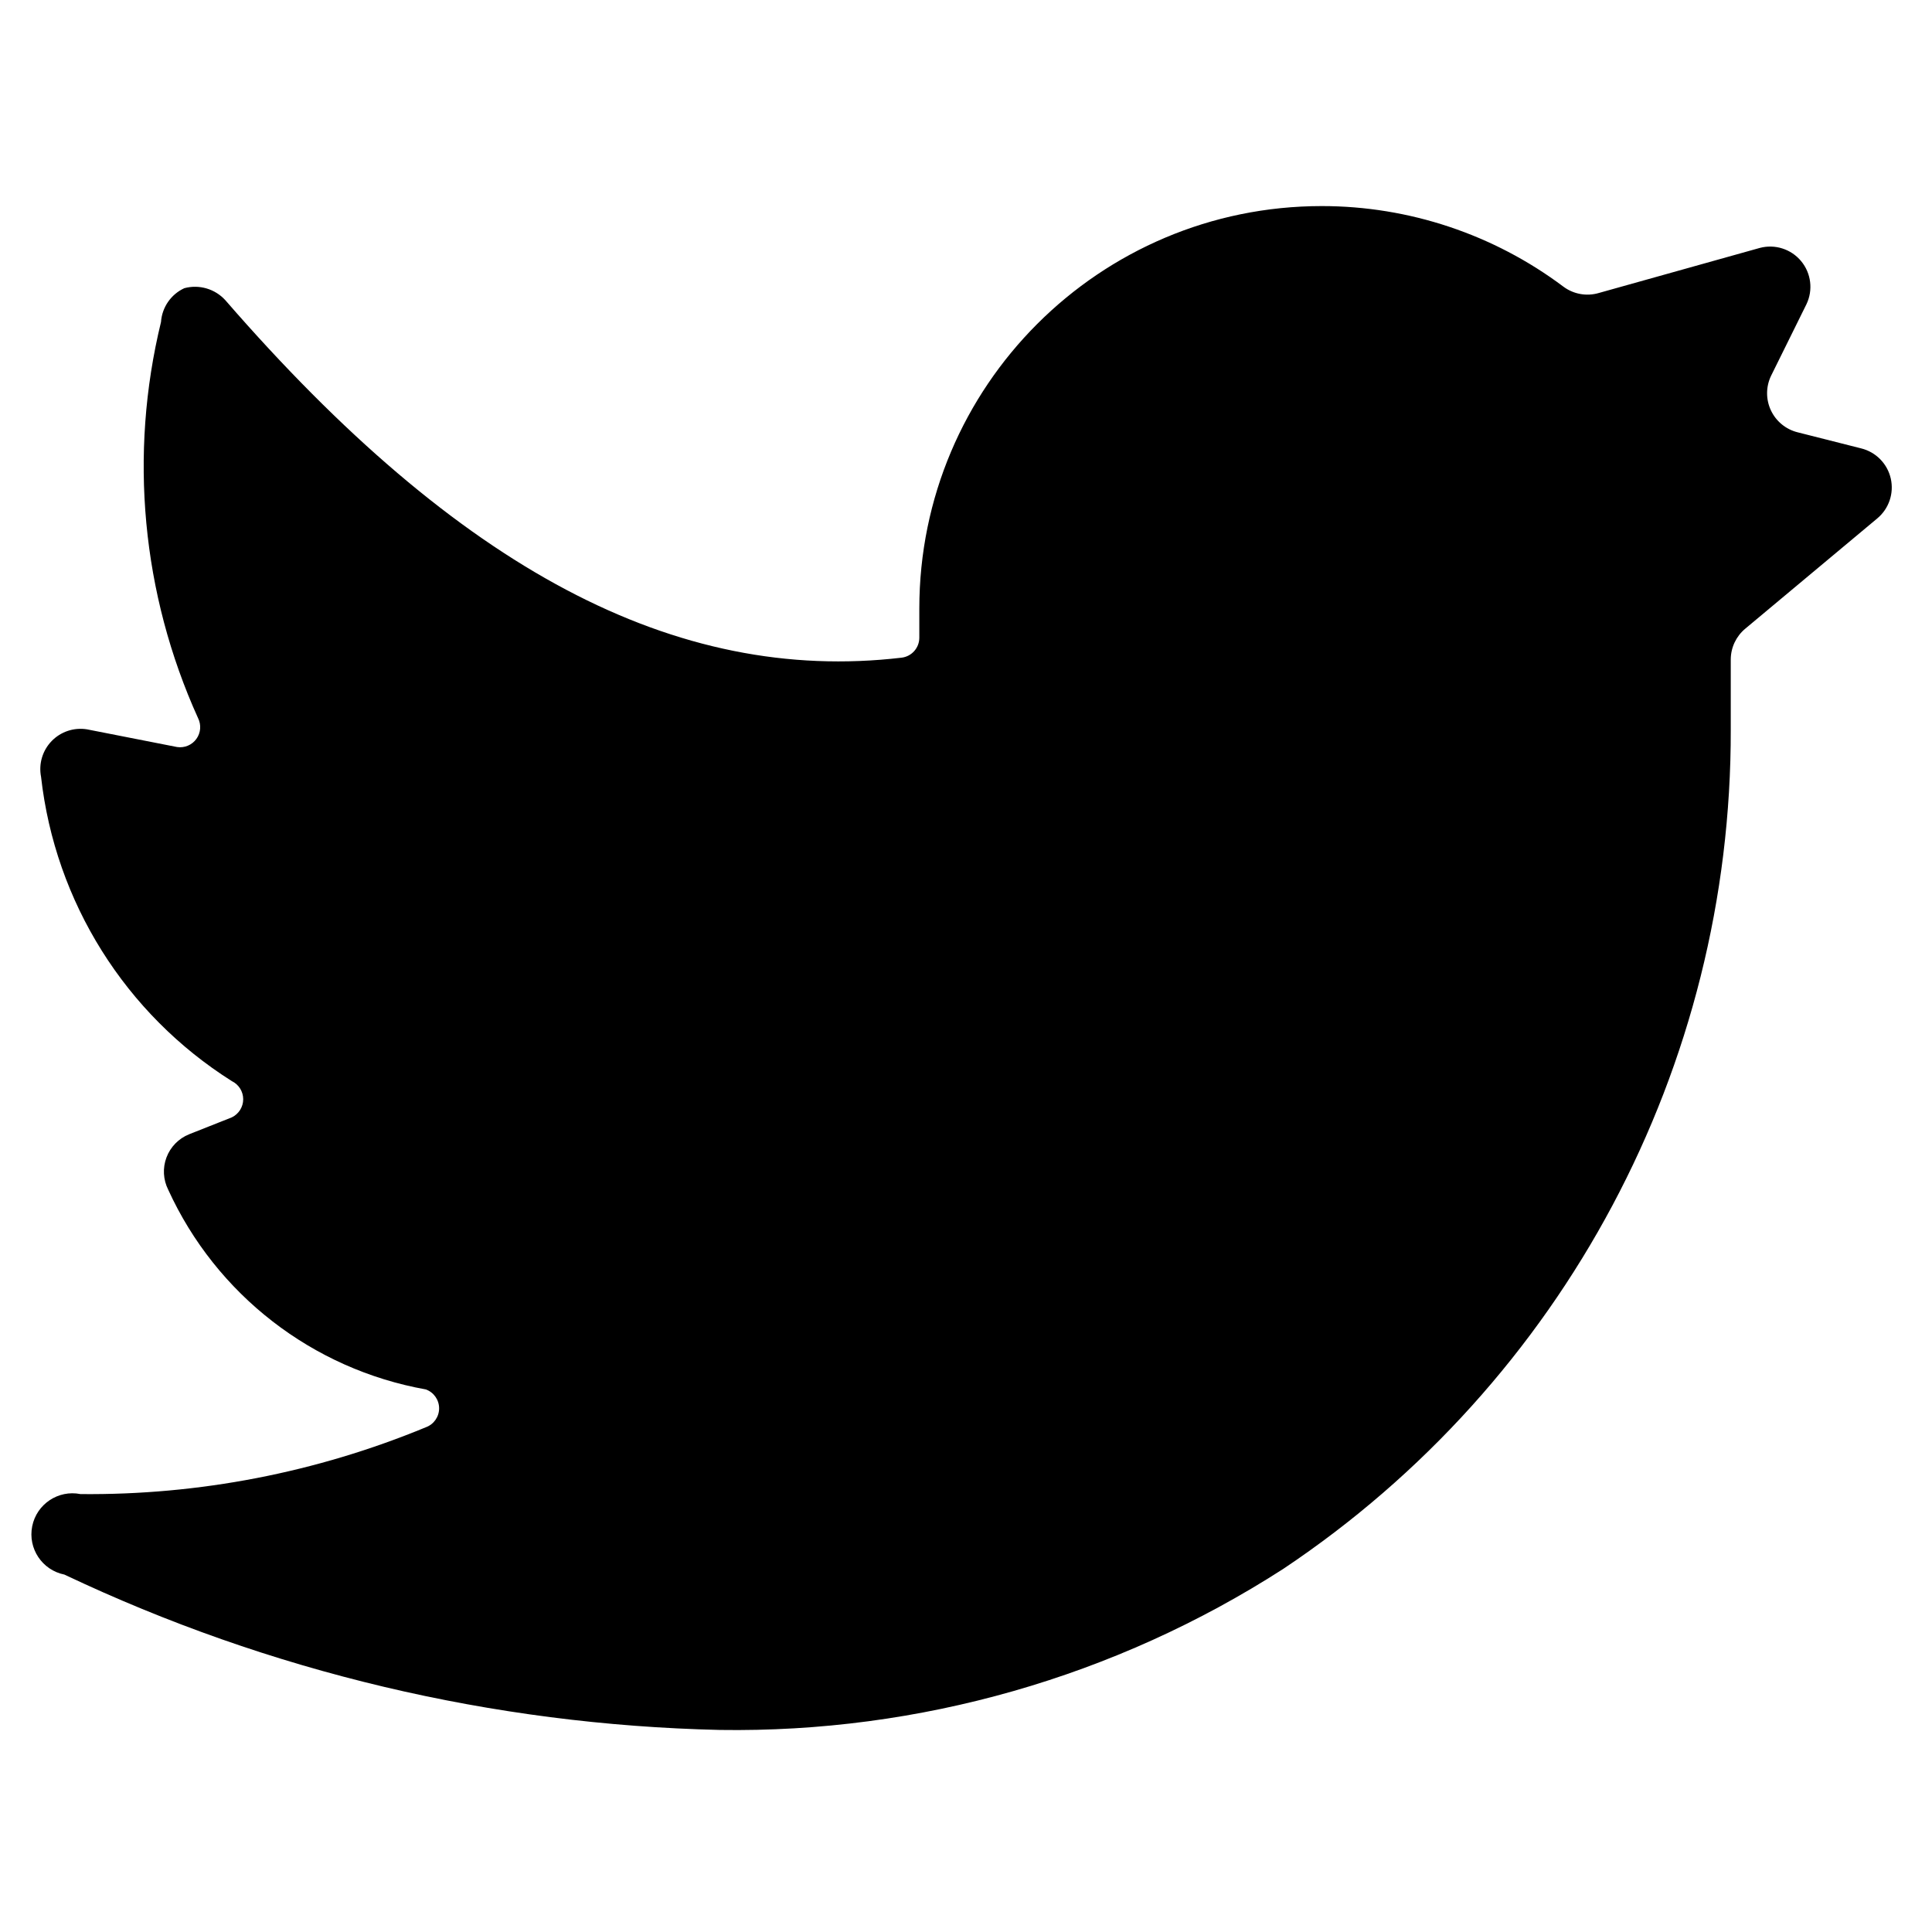
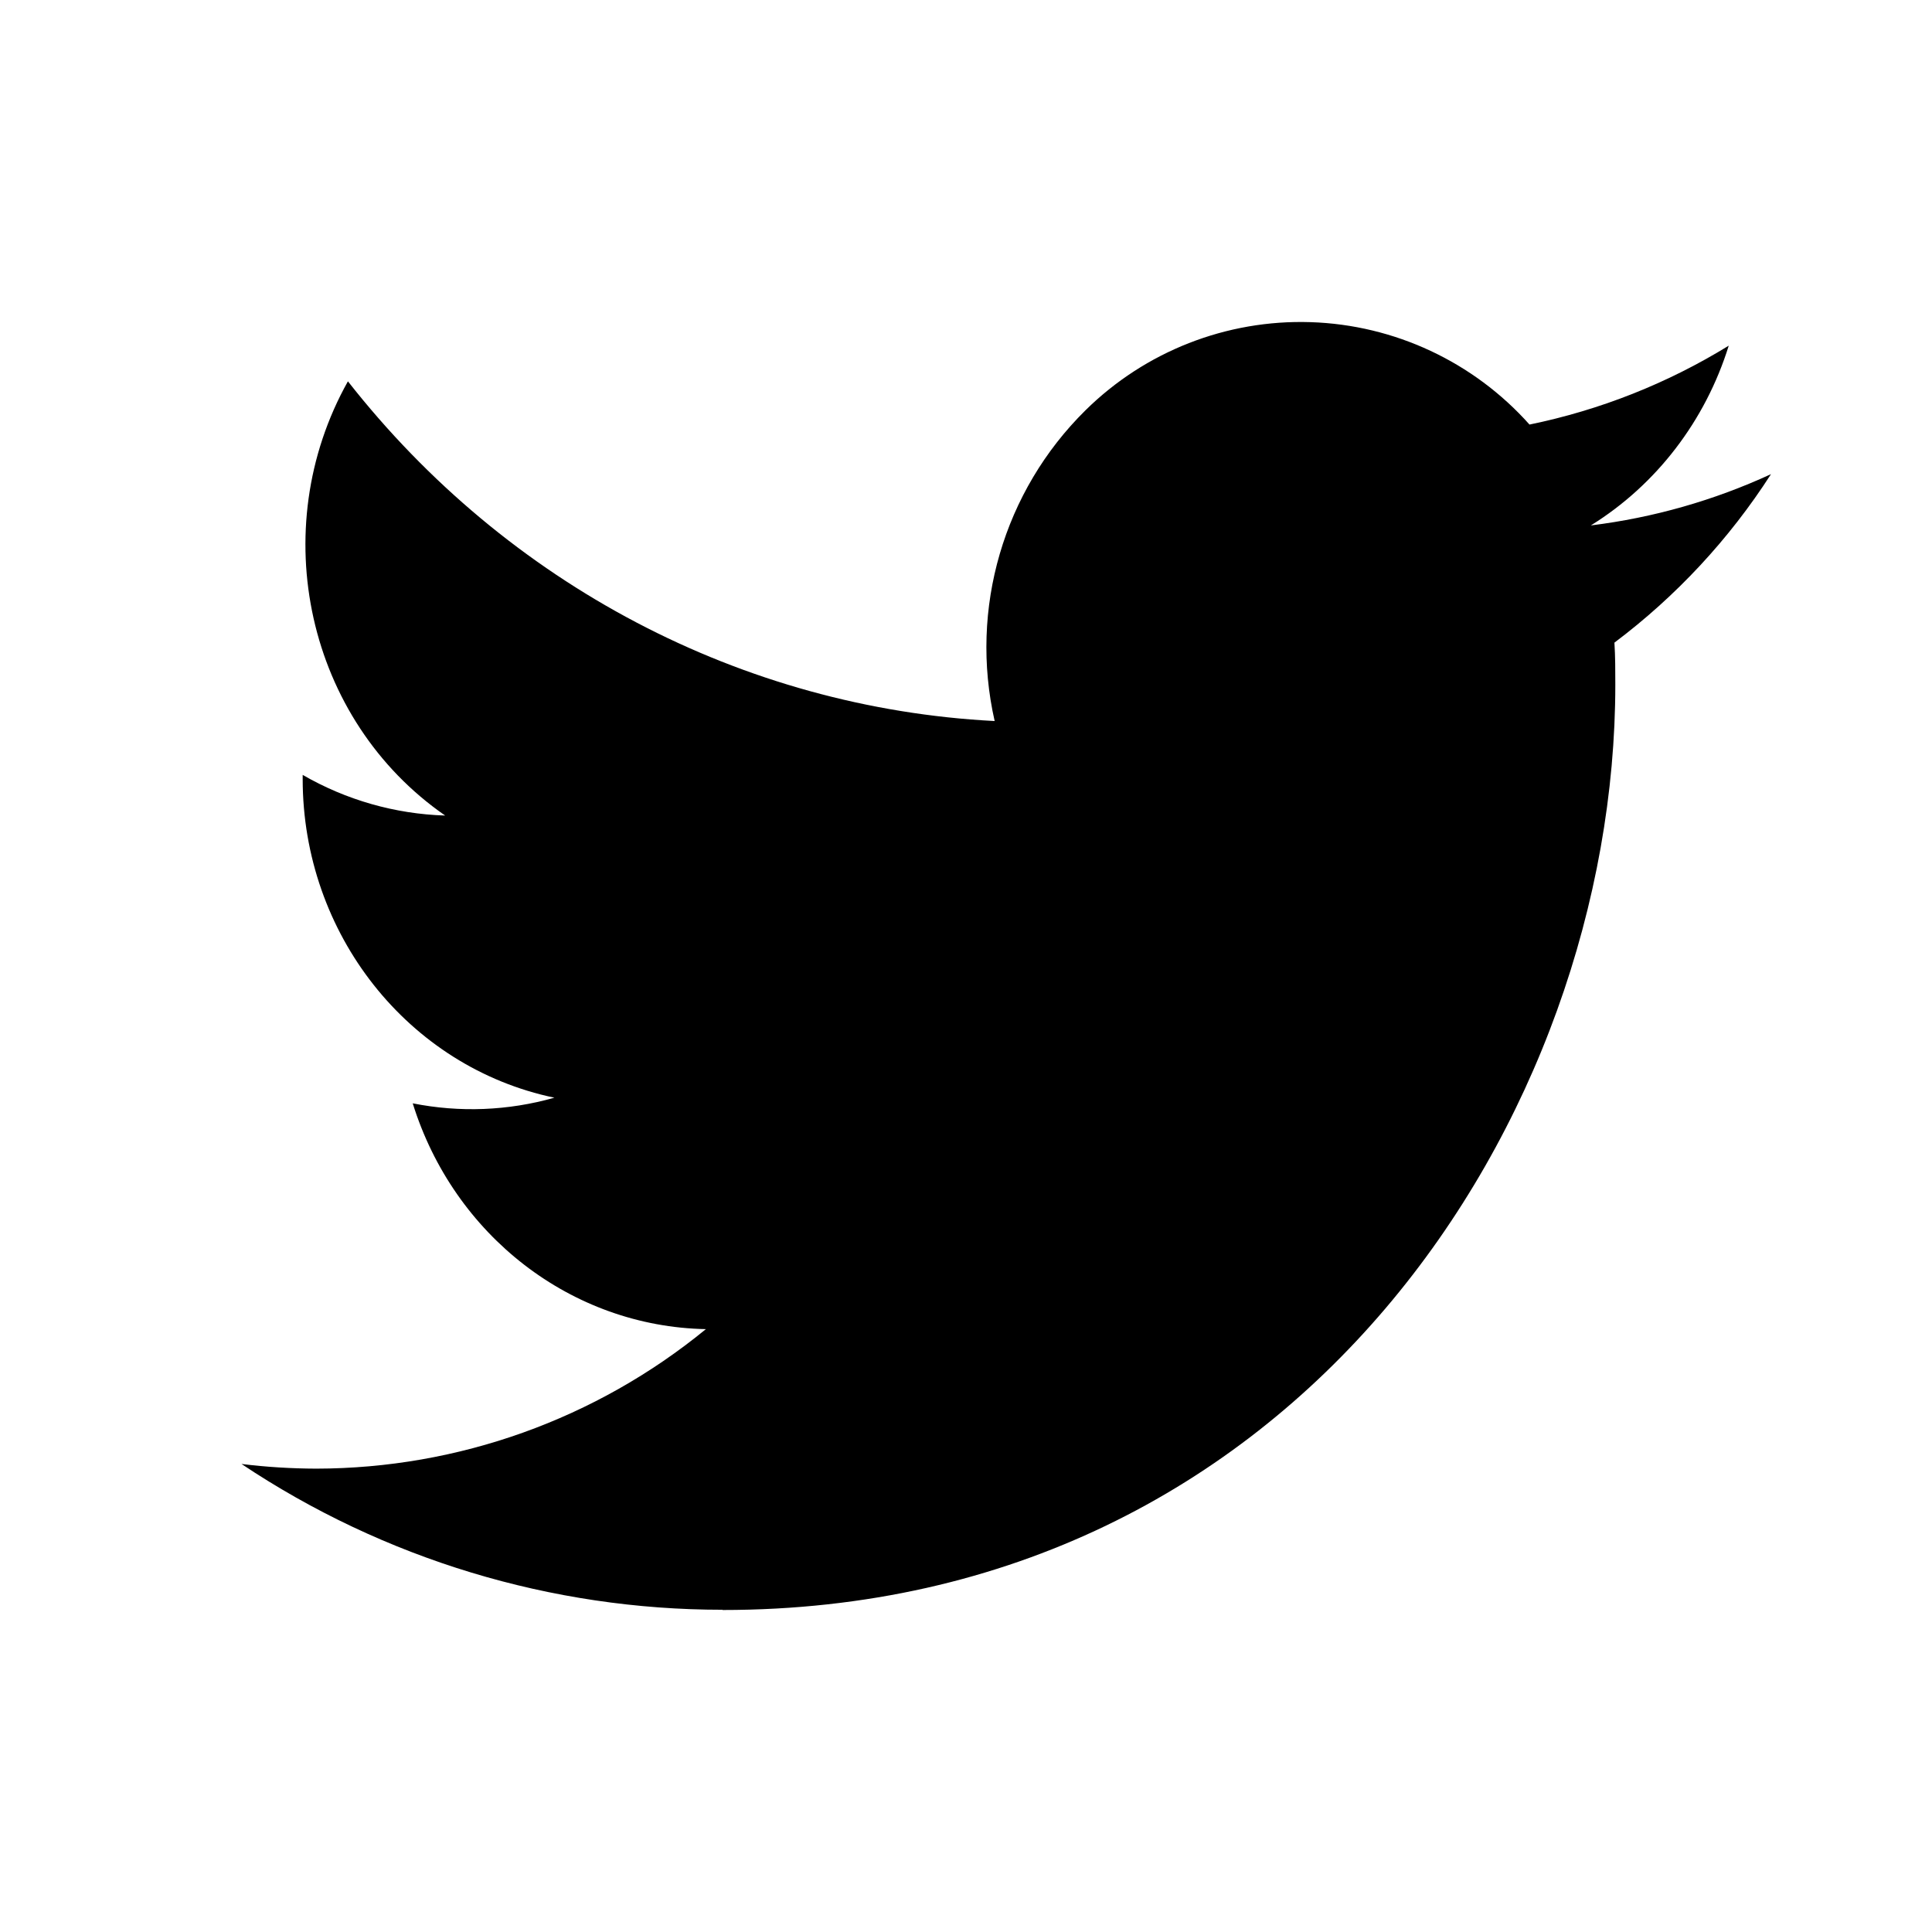
- <svg viewBox="0 0 140 140">
-   <path d="M136.033 37.567a2.917 2.917 0 00-1.166-5.075l-4.609-1.167a2.917 2.917 0 01-1.925-4.083l2.567-5.192a2.917 2.917 0 00-3.383-4.083l-11.667 3.266a2.917 2.917 0 01-2.567-.466 29.167 29.167 0 00-17.5-5.834A29.167 29.167 0 0066.617 44.1v2.1a1.458 1.458 0 01-1.284 1.458c-16.391 1.925-32.083-6.416-49-25.9a2.975 2.975 0 00-2.975-.875 2.917 2.917 0 00-1.691 2.45 44.217 44.217 0 002.683 28.7 1.458 1.458 0 01-1.517 2.1L6.3 52.85a2.917 2.917 0 00-3.325 3.442A30.042 30.042 0 0016.8 78.342a1.458 1.458 0 010 2.625l-3.092 1.225a2.917 2.917 0 00-1.516 4.025 25.433 25.433 0 0018.666 14.466 1.458 1.458 0 010 2.742 63.817 63.817 0 01-25.025 4.842 2.974 2.974 0 00-1.166 5.833 117.017 117.017 0 0047.483 11.258 73.383 73.383 0 0040.833-11.666 72.917 72.917 0 0032.434-60.842v-5.075a2.917 2.917 0 011.05-2.217z" />
+ <svg viewBox="0 0 24 24" aria-hidden="true">
+   <path d="M20.055 7.983c.011.174.011.347.011.523 0 5.338-3.92 11.494-11.09 11.494v-.003A10.755 10.755 0 0 1 3 18.186c.308.038.618.057.928.058a7.655 7.655 0 0 0 4.841-1.733c-1.668-.032-3.13-1.16-3.642-2.805a3.753 3.753 0 0 0 1.76-.07C5.07 13.256 3.76 11.6 3.76 9.676v-.05a3.77 3.77 0 0 0 1.77.505C3.816 8.945 3.288 6.583 4.322 4.737c1.98 2.524 4.9 4.058 8.034 4.22a4.137 4.137 0 0 1 1.128-3.86A3.807 3.807 0 0 1 19 5.274a7.657 7.657 0 0 0 2.475-.98c-.29.934-.9 1.729-1.713 2.233A7.54 7.54 0 0 0 22 5.89a8.084 8.084 0 0 1-1.945 2.093Z" />
</svg>
